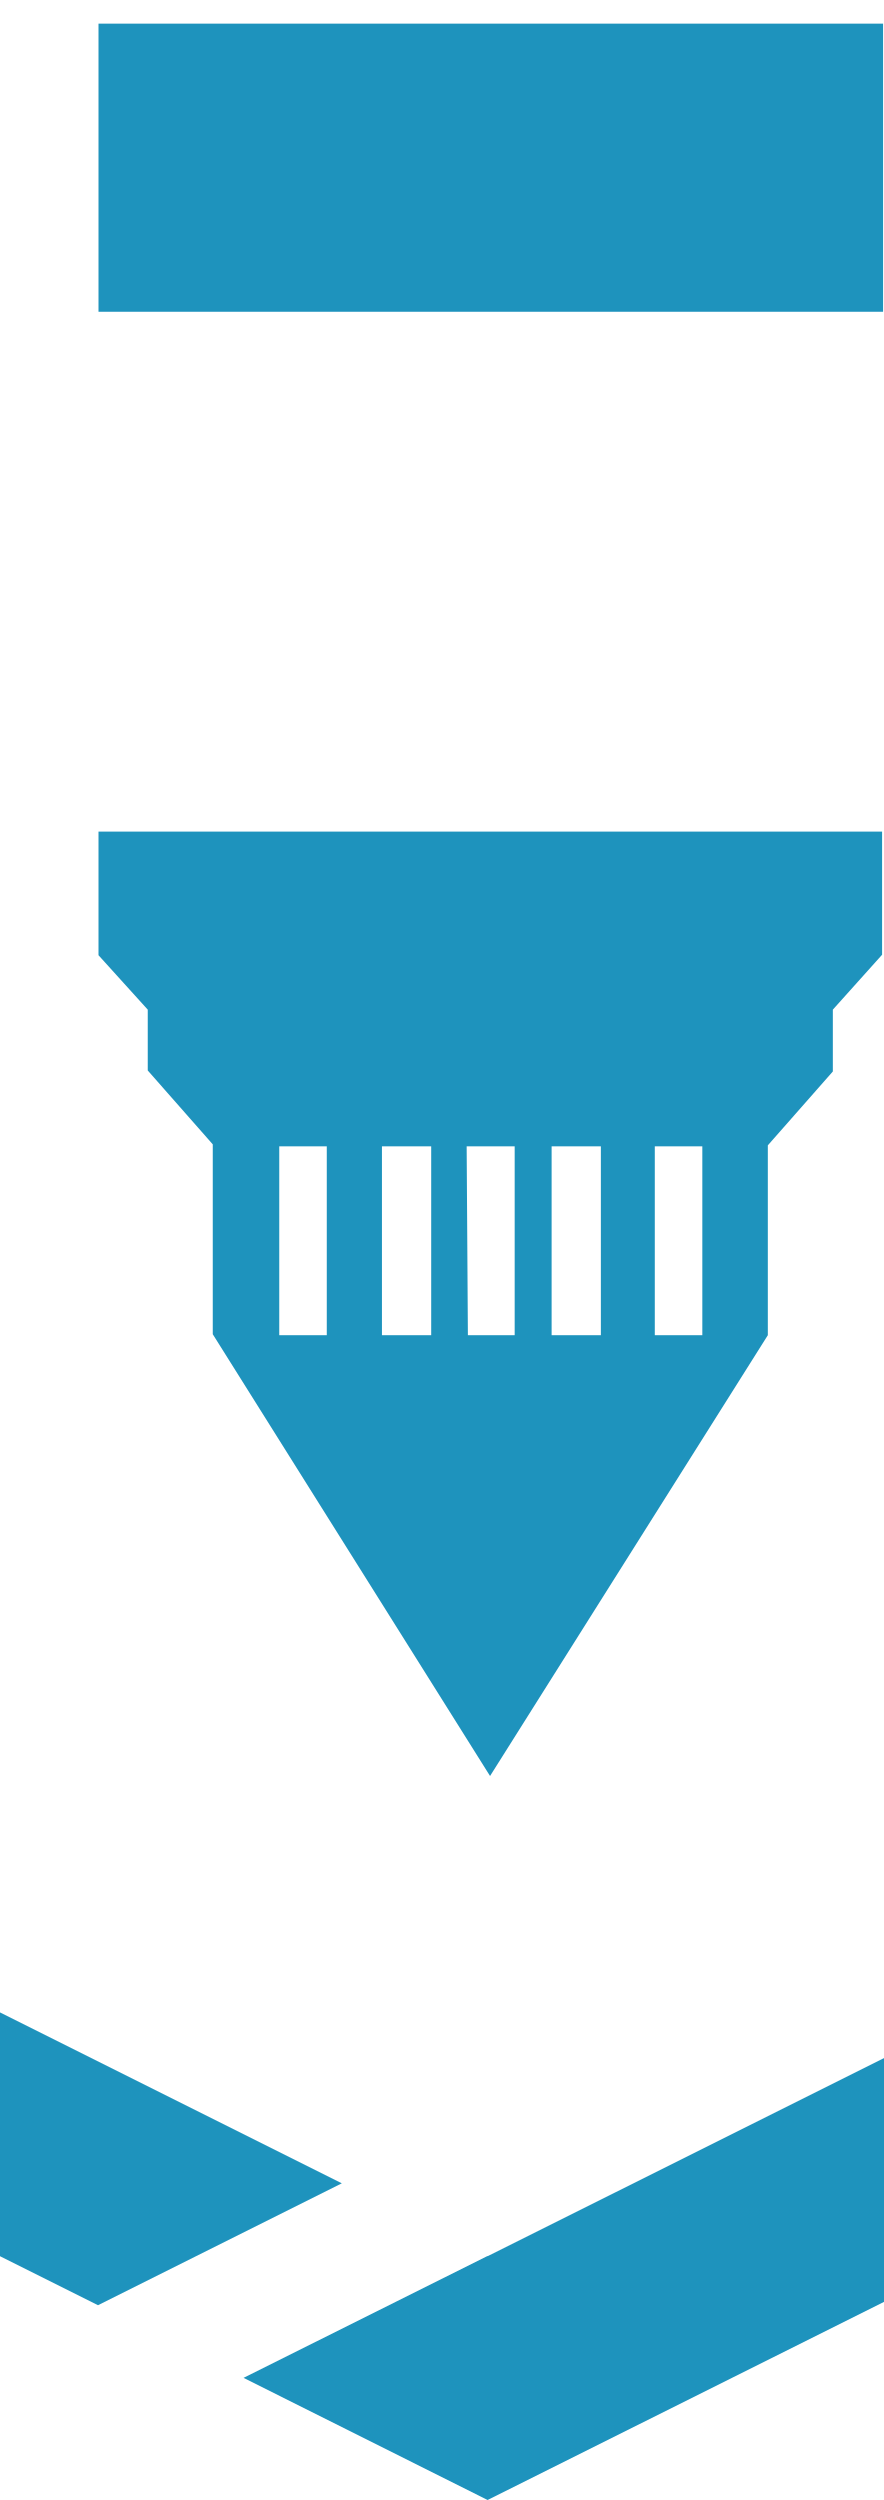
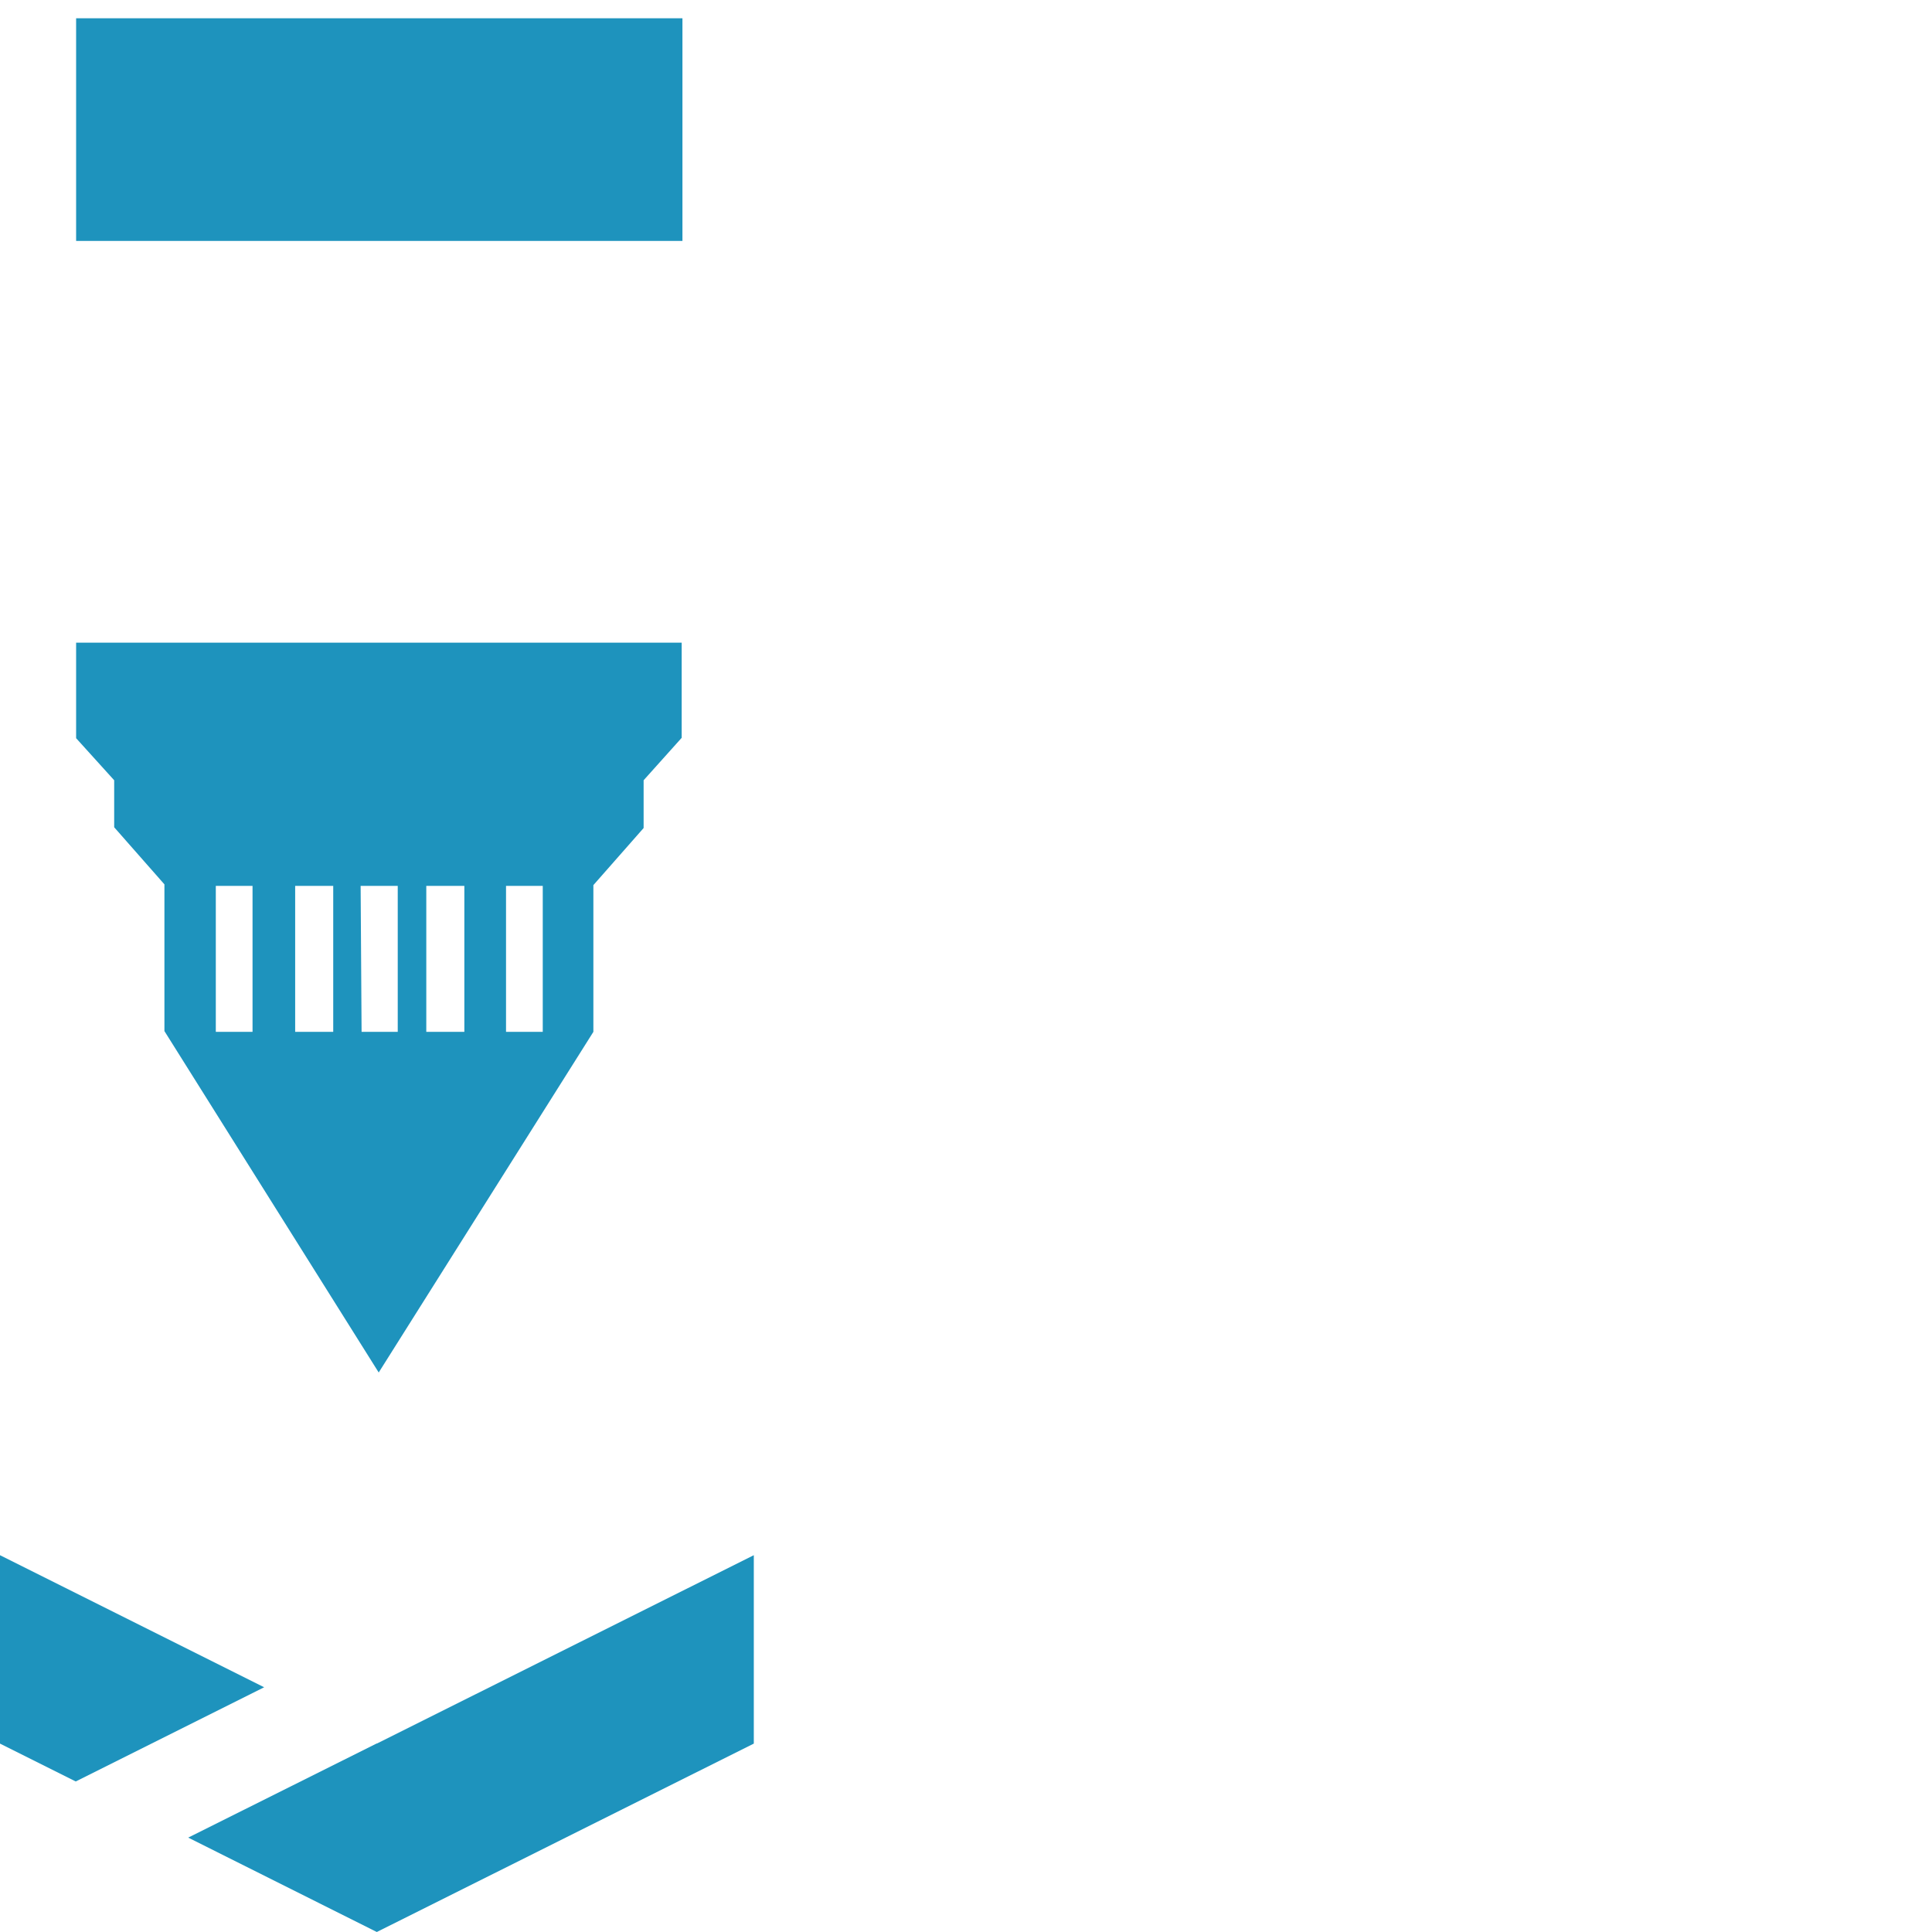
- <svg xmlns="http://www.w3.org/2000/svg" title="priest profile cutting logo" data-name="Layer 1" viewBox="0 0 35.86 101.52" fill="#1e93bd">
+ <svg xmlns="http://www.w3.org/2000/svg" title="priest profile cutting logo" data-name="Layer 1" viewBox="0 0 101.52 101.52" fill="#1e93bd">
  <path className="cls-1" d="M4,38.79,6,41H6v2.47l2.64,3v7.71h0L19.9,72.12v.08l0,0,0,0v-.08l11.28-17.9h0V46.51l2.64-3V41h0l2-2.23v-5H4Zm22.59,7.76h1.93v7.67H26.59Zm-4.19,0h2v7.67h-2Zm-3.45,0H20.9v7.67H19Zm-3.44,0h2v7.67h-2Zm-4.17,0h1.93v7.67H11.34Z" />
  <polygon className="cls-1" points="35.86 0.96 33.91 0.96 30.12 0.96 20.3 0.96 19.9 0.96 14.21 0.96 9.74 0.96 5.95 0.96 4 0.96 4 12.66 35.86 12.66 35.86 0.96" />
  <polygon className="cls-1" points="19.8 91.62 19.8 91.61 9.89 96.56 19.8 101.52 39.61 91.62 39.61 81.72 19.8 91.62" />
  <polygon className="cls-1" points="13.88 88.66 0 81.72 0 91.62 3.98 93.61 13.88 88.66" />
</svg>
